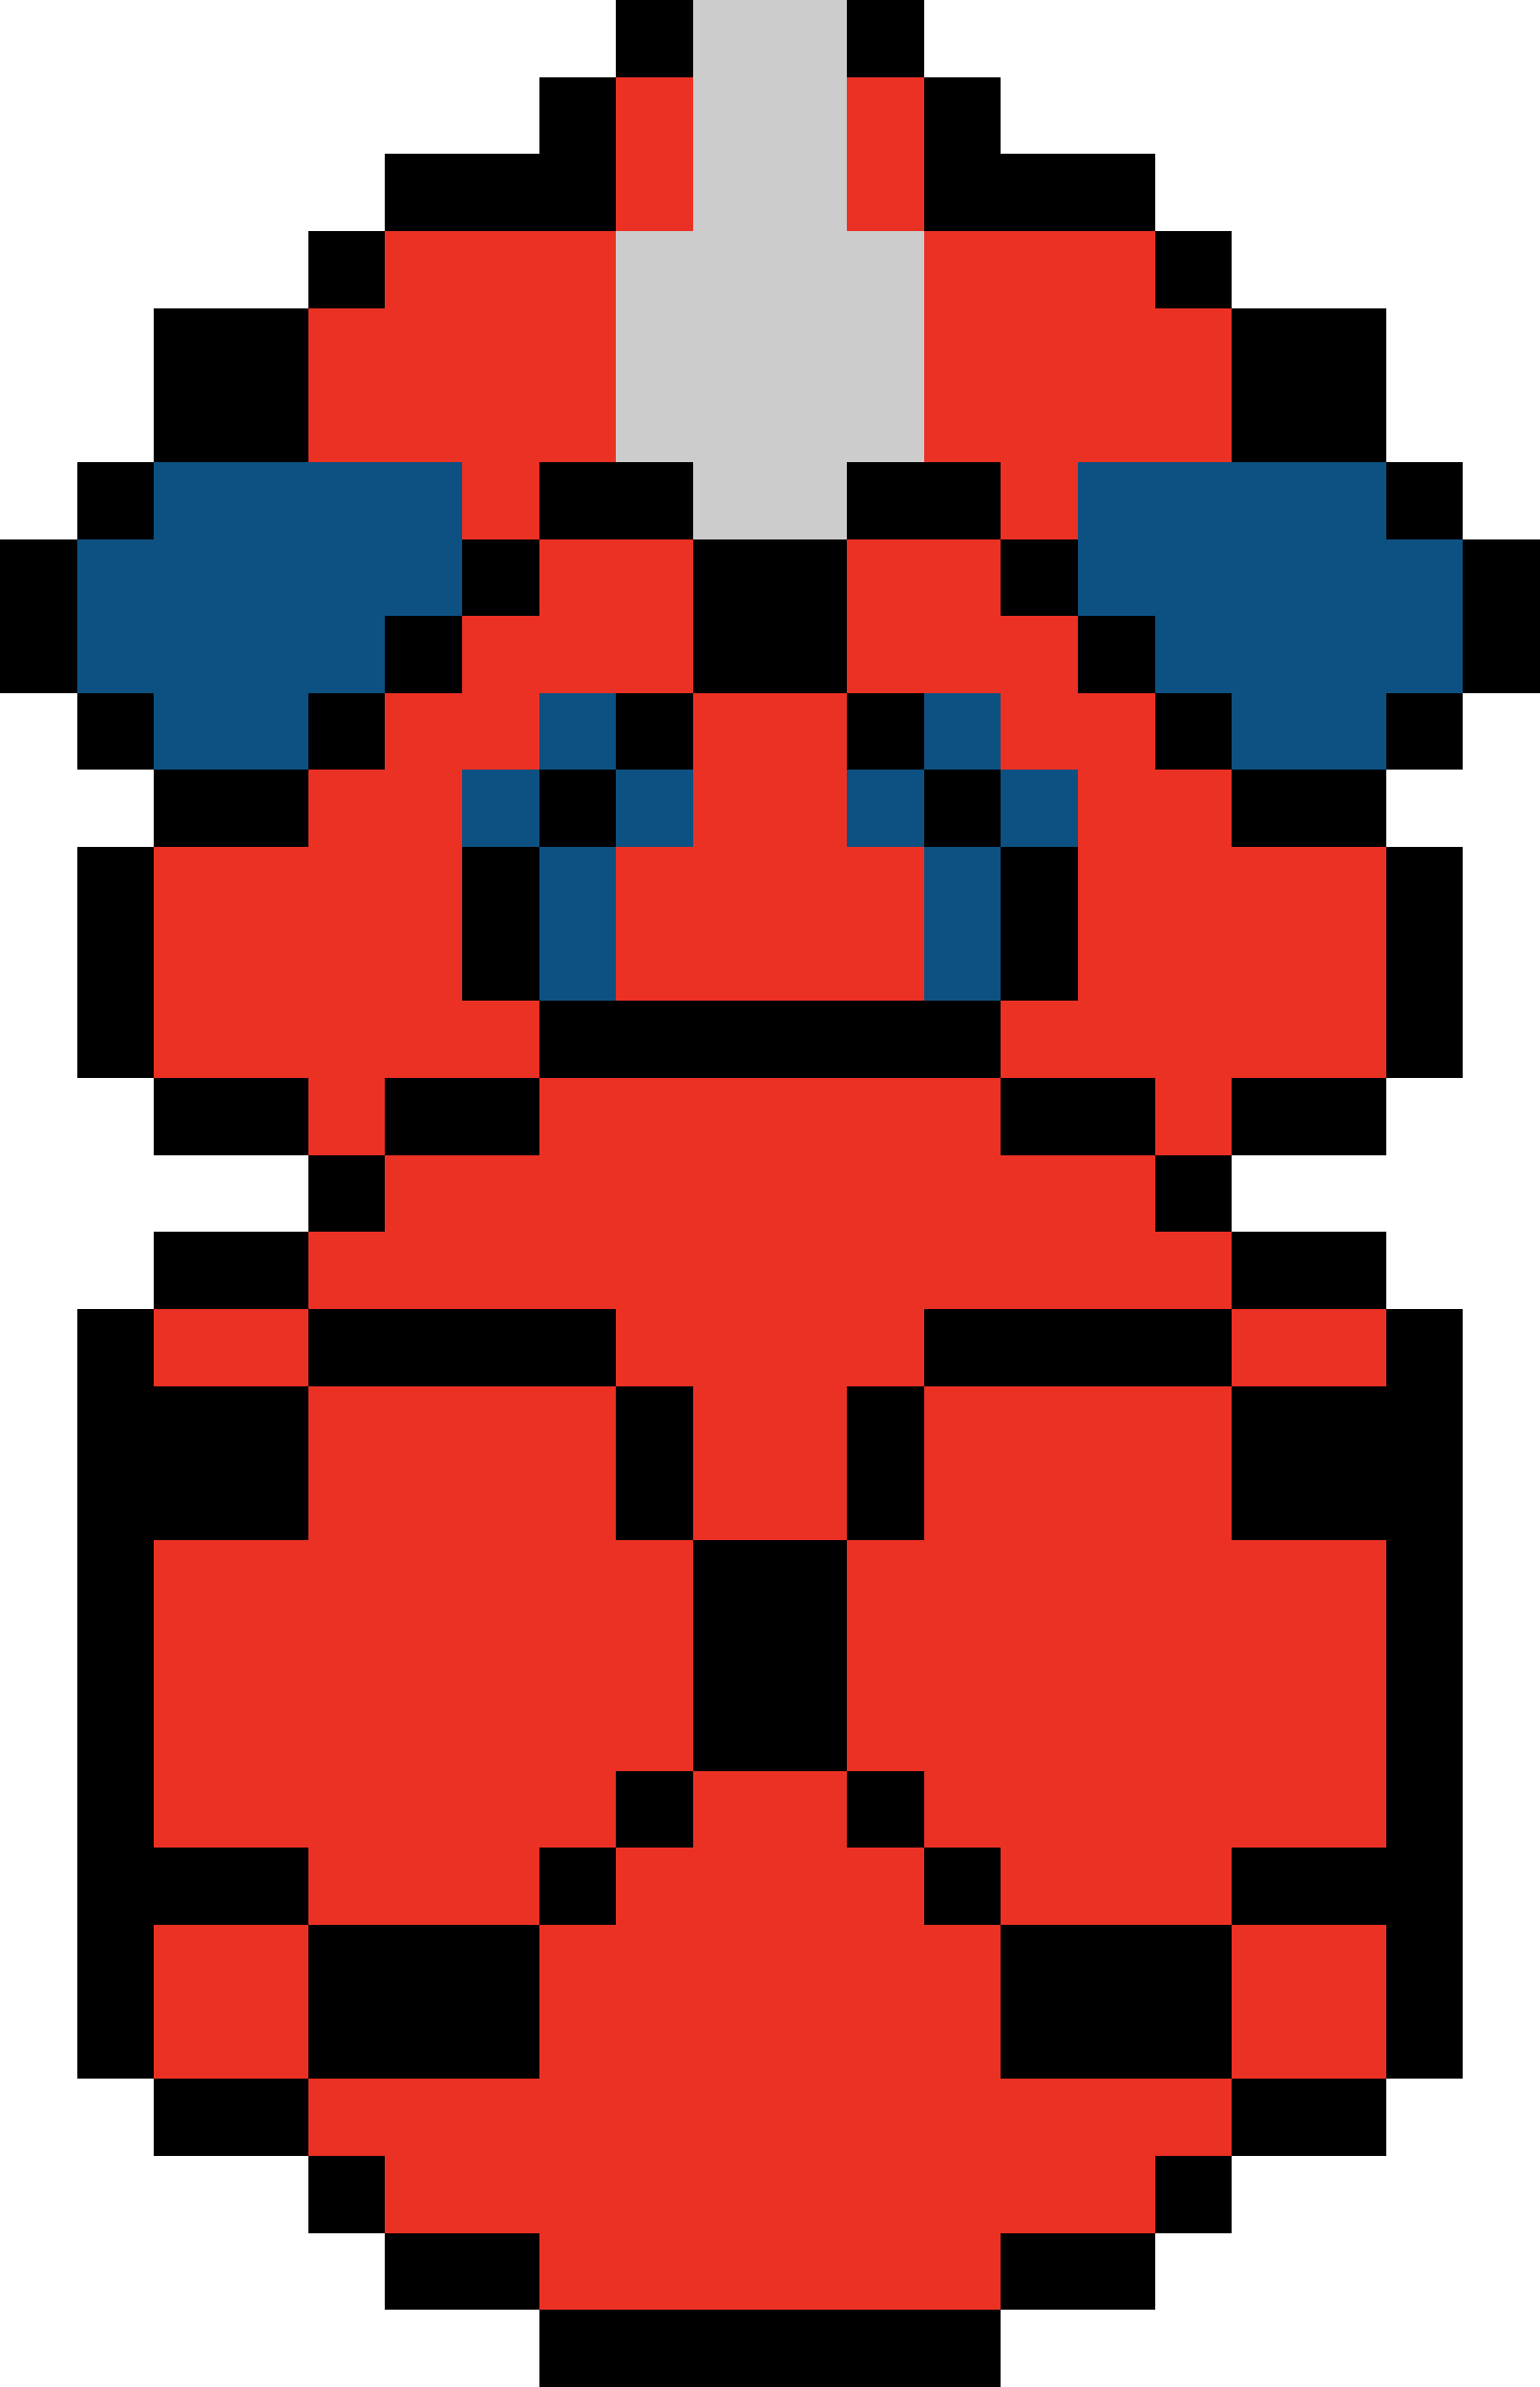
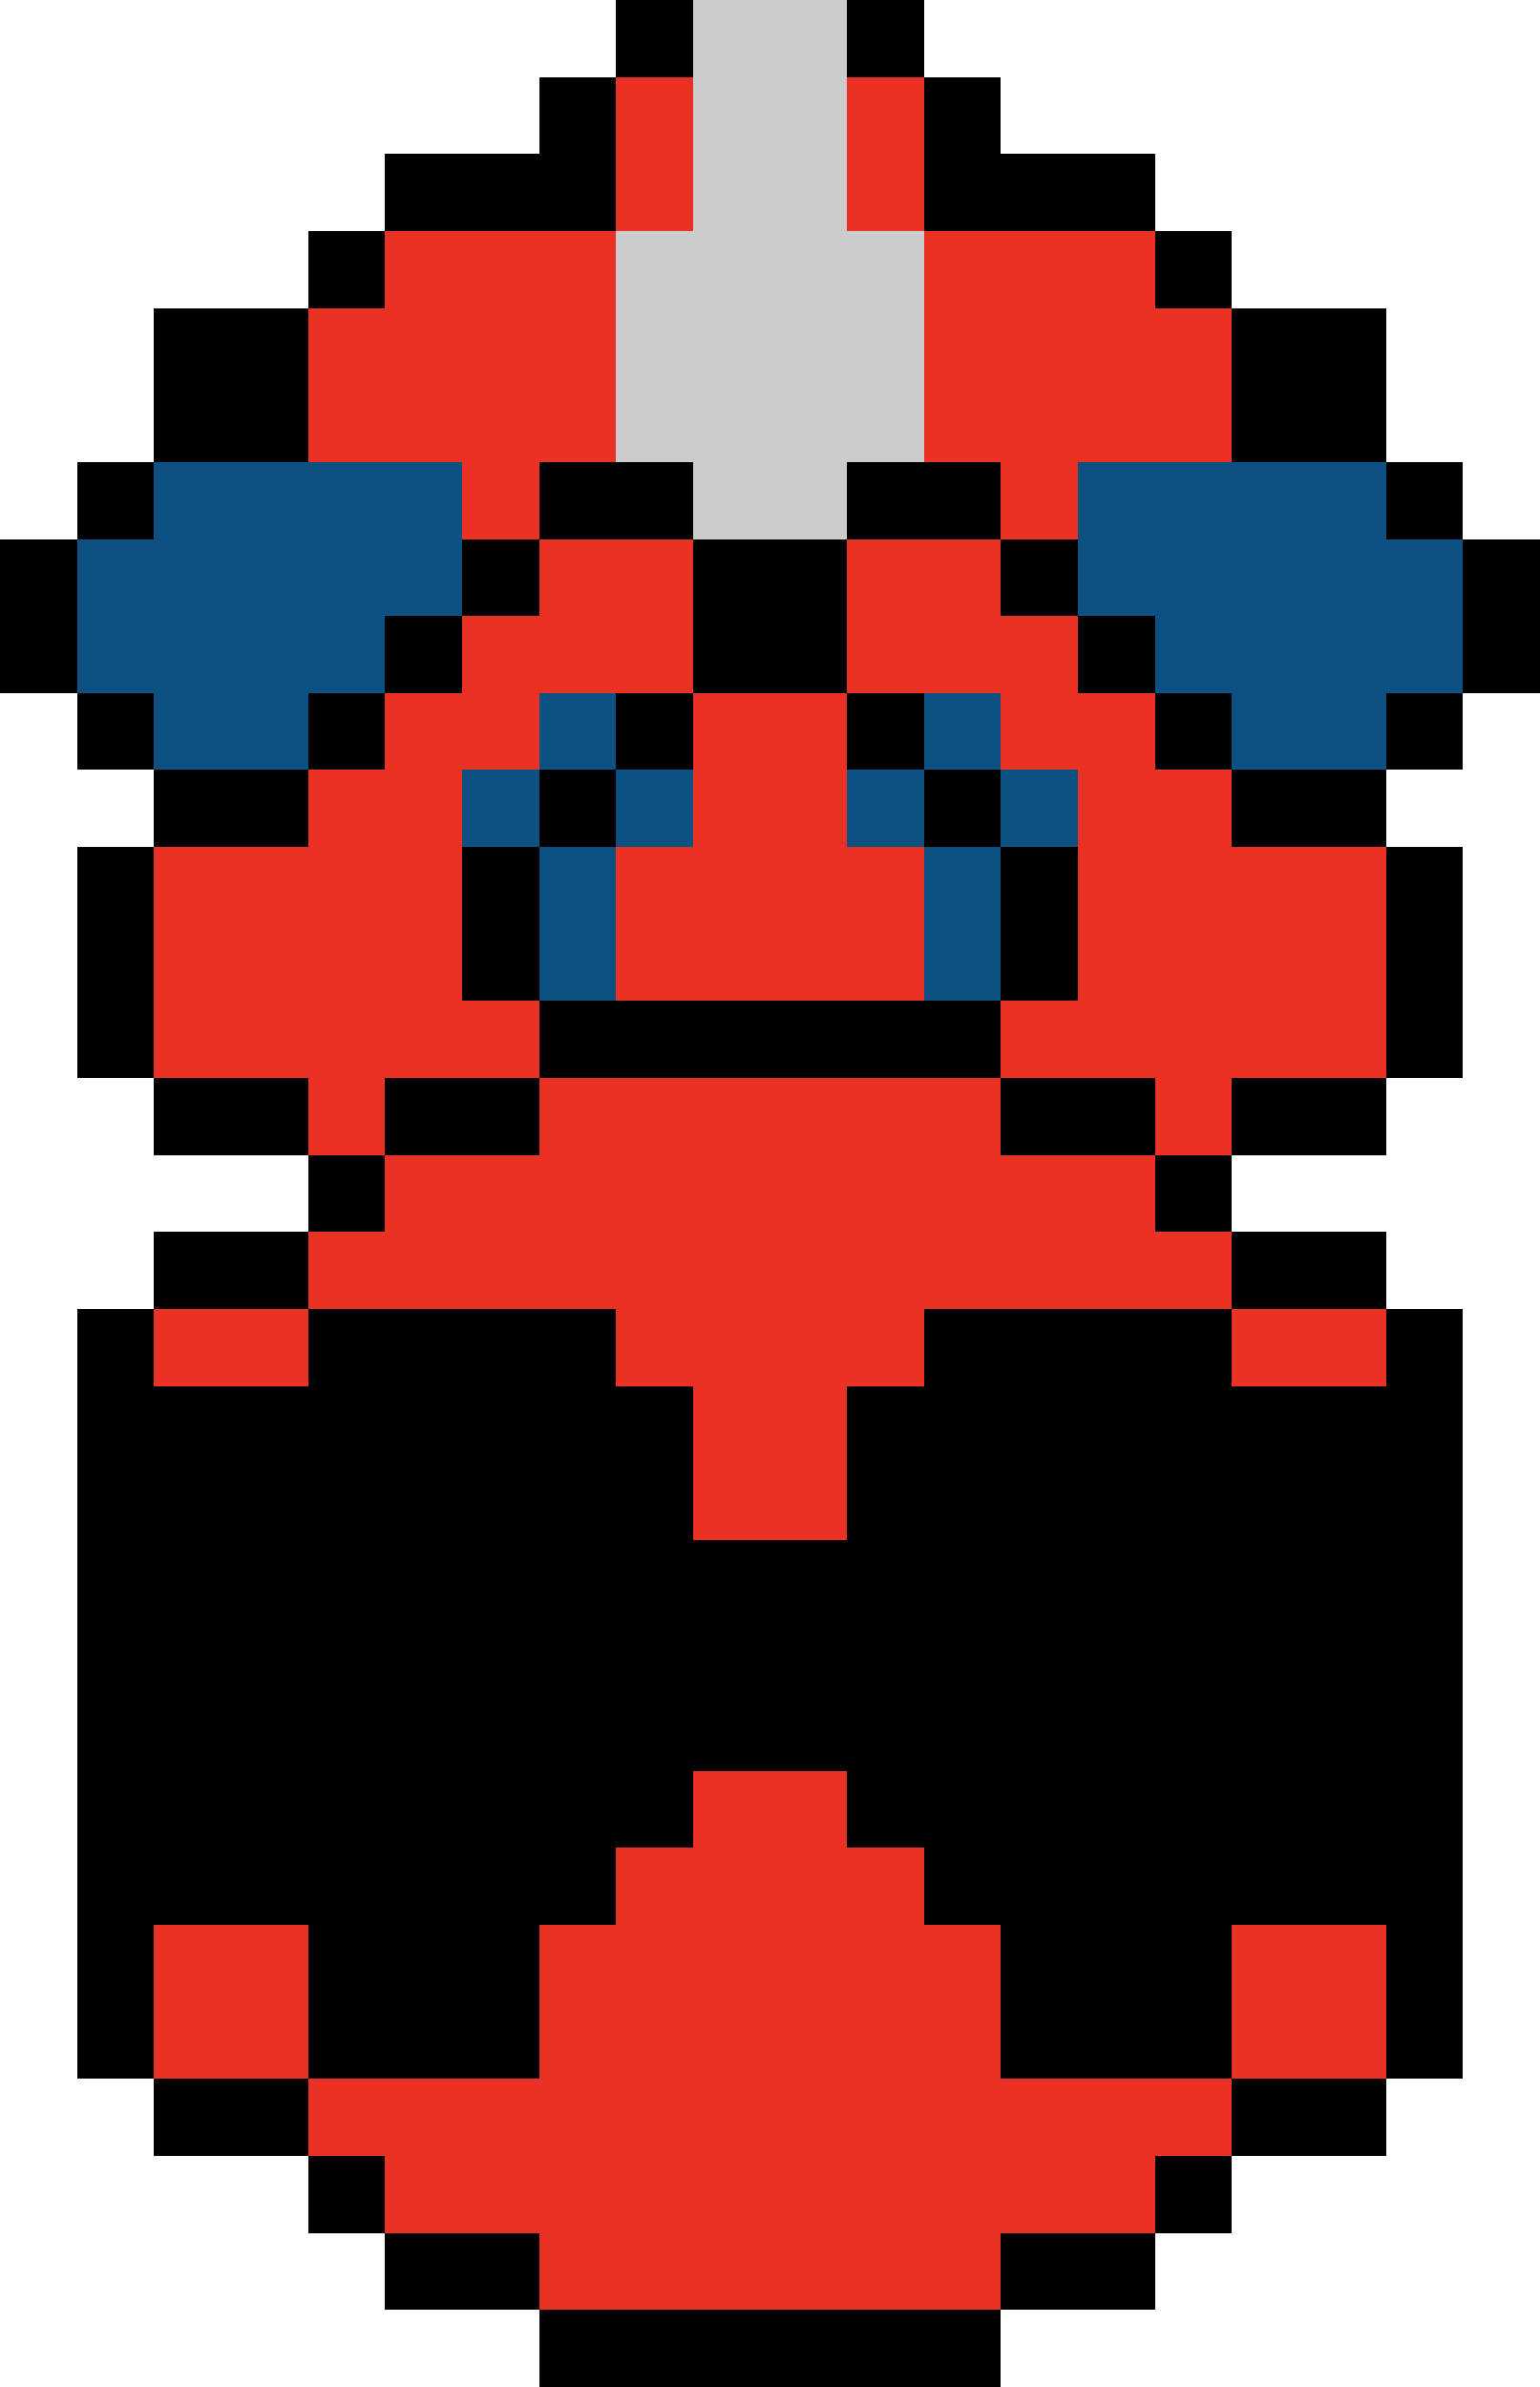
<svg xmlns="http://www.w3.org/2000/svg" viewBox="0 0 20 31" shape-rendering="crispEdges">
  <rect x="8" y="0" width="1" height="1" fill="#000000" />
  <rect x="9" y="0" width="2" height="1" fill="#cccccc" />
  <rect x="11" y="0" width="1" height="1" fill="#000000" />
  <rect x="7" y="1" width="1" height="1" fill="#000000" />
  <rect x="8" y="1" width="1" height="1" fill="#eb3124" />
  <rect x="9" y="1" width="2" height="1" fill="#cccccc" />
  <rect x="11" y="1" width="1" height="1" fill="#eb3124" />
  <rect x="12" y="1" width="1" height="1" fill="#000000" />
  <rect x="5" y="2" width="3" height="1" fill="#000000" />
  <rect x="8" y="2" width="1" height="1" fill="#eb3124" />
  <rect x="9" y="2" width="2" height="1" fill="#cccccc" />
  <rect x="11" y="2" width="1" height="1" fill="#eb3124" />
  <rect x="12" y="2" width="3" height="1" fill="#000000" />
  <rect x="4" y="3" width="1" height="1" fill="#000000" />
  <rect x="5" y="3" width="3" height="1" fill="#eb3124" />
  <rect x="8" y="3" width="4" height="1" fill="#cccccc" />
  <rect x="12" y="3" width="3" height="1" fill="#eb3124" />
  <rect x="15" y="3" width="1" height="1" fill="#000000" />
  <rect x="2" y="4" width="2" height="1" fill="#000000" />
  <rect x="4" y="4" width="4" height="1" fill="#eb3124" />
  <rect x="8" y="4" width="4" height="1" fill="#cccccc" />
  <rect x="12" y="4" width="4" height="1" fill="#eb3124" />
  <rect x="16" y="4" width="2" height="1" fill="#000000" />
  <rect x="2" y="5" width="2" height="1" fill="#000000" />
  <rect x="4" y="5" width="4" height="1" fill="#eb3124" />
  <rect x="8" y="5" width="4" height="1" fill="#cccccc" />
  <rect x="12" y="5" width="4" height="1" fill="#eb3124" />
  <rect x="16" y="5" width="2" height="1" fill="#000000" />
  <rect x="1" y="6" width="1" height="1" fill="#000000" />
  <rect x="2" y="6" width="4" height="1" fill="#0d5182" />
  <rect x="6" y="6" width="1" height="1" fill="#eb3124" />
  <rect x="7" y="6" width="2" height="1" fill="#000000" />
  <rect x="9" y="6" width="2" height="1" fill="#cccccc" />
  <rect x="11" y="6" width="2" height="1" fill="#000000" />
  <rect x="13" y="6" width="1" height="1" fill="#eb3124" />
  <rect x="14" y="6" width="4" height="1" fill="#0d5182" />
  <rect x="18" y="6" width="1" height="1" fill="#000000" />
  <rect x="0" y="7" width="1" height="1" fill="#000000" />
  <rect x="1" y="7" width="5" height="1" fill="#0d5182" />
  <rect x="6" y="7" width="1" height="1" fill="#000000" />
  <rect x="7" y="7" width="2" height="1" fill="#eb3124" />
  <rect x="9" y="7" width="2" height="1" fill="#000000" />
  <rect x="11" y="7" width="2" height="1" fill="#eb3124" />
  <rect x="13" y="7" width="1" height="1" fill="#000000" />
  <rect x="14" y="7" width="5" height="1" fill="#0d5182" />
  <rect x="19" y="7" width="1" height="1" fill="#000000" />
  <rect x="0" y="8" width="1" height="1" fill="#000000" />
  <rect x="1" y="8" width="4" height="1" fill="#0d5182" />
  <rect x="5" y="8" width="1" height="1" fill="#000000" />
  <rect x="6" y="8" width="3" height="1" fill="#eb3124" />
  <rect x="9" y="8" width="2" height="1" fill="#000000" />
  <rect x="11" y="8" width="3" height="1" fill="#eb3124" />
  <rect x="14" y="8" width="1" height="1" fill="#000000" />
  <rect x="15" y="8" width="4" height="1" fill="#0d5182" />
  <rect x="19" y="8" width="1" height="1" fill="#000000" />
  <rect x="1" y="9" width="1" height="1" fill="#000000" />
  <rect x="2" y="9" width="2" height="1" fill="#0d5182" />
  <rect x="4" y="9" width="1" height="1" fill="#000000" />
  <rect x="5" y="9" width="2" height="1" fill="#eb3124" />
  <rect x="7" y="9" width="1" height="1" fill="#0d5182" />
  <rect x="8" y="9" width="1" height="1" fill="#000000" />
  <rect x="9" y="9" width="2" height="1" fill="#eb3124" />
  <rect x="11" y="9" width="1" height="1" fill="#000000" />
  <rect x="12" y="9" width="1" height="1" fill="#0d5182" />
  <rect x="13" y="9" width="2" height="1" fill="#eb3124" />
  <rect x="15" y="9" width="1" height="1" fill="#000000" />
  <rect x="16" y="9" width="2" height="1" fill="#0d5182" />
  <rect x="18" y="9" width="1" height="1" fill="#000000" />
  <rect x="2" y="10" width="2" height="1" fill="#000000" />
  <rect x="4" y="10" width="2" height="1" fill="#eb3124" />
  <rect x="6" y="10" width="1" height="1" fill="#0d5182" />
  <rect x="7" y="10" width="1" height="1" fill="#000000" />
  <rect x="8" y="10" width="1" height="1" fill="#0d5182" />
  <rect x="9" y="10" width="2" height="1" fill="#eb3124" />
  <rect x="11" y="10" width="1" height="1" fill="#0d5182" />
  <rect x="12" y="10" width="1" height="1" fill="#000000" />
  <rect x="13" y="10" width="1" height="1" fill="#0d5182" />
  <rect x="14" y="10" width="2" height="1" fill="#eb3124" />
  <rect x="16" y="10" width="2" height="1" fill="#000000" />
  <rect x="1" y="11" width="1" height="1" fill="#000000" />
  <rect x="2" y="11" width="4" height="1" fill="#eb3124" />
  <rect x="6" y="11" width="1" height="1" fill="#000000" />
  <rect x="7" y="11" width="1" height="1" fill="#0d5182" />
  <rect x="8" y="11" width="4" height="1" fill="#eb3124" />
  <rect x="12" y="11" width="1" height="1" fill="#0d5182" />
  <rect x="13" y="11" width="1" height="1" fill="#000000" />
  <rect x="14" y="11" width="4" height="1" fill="#eb3124" />
  <rect x="18" y="11" width="1" height="1" fill="#000000" />
  <rect x="1" y="12" width="1" height="1" fill="#000000" />
  <rect x="2" y="12" width="4" height="1" fill="#eb3124" />
  <rect x="6" y="12" width="1" height="1" fill="#000000" />
  <rect x="7" y="12" width="1" height="1" fill="#0d5182" />
  <rect x="8" y="12" width="4" height="1" fill="#eb3124" />
  <rect x="12" y="12" width="1" height="1" fill="#0d5182" />
  <rect x="13" y="12" width="1" height="1" fill="#000000" />
  <rect x="14" y="12" width="4" height="1" fill="#eb3124" />
  <rect x="18" y="12" width="1" height="1" fill="#000000" />
  <rect x="1" y="13" width="1" height="1" fill="#000000" />
  <rect x="2" y="13" width="5" height="1" fill="#eb3124" />
  <rect x="7" y="13" width="6" height="1" fill="#000000" />
  <rect x="13" y="13" width="5" height="1" fill="#eb3124" />
  <rect x="18" y="13" width="1" height="1" fill="#000000" />
  <rect x="2" y="14" width="2" height="1" fill="#000000" />
  <rect x="4" y="14" width="1" height="1" fill="#eb3124" />
  <rect x="5" y="14" width="2" height="1" fill="#000000" />
  <rect x="7" y="14" width="6" height="1" fill="#eb3124" />
  <rect x="13" y="14" width="2" height="1" fill="#000000" />
  <rect x="15" y="14" width="1" height="1" fill="#eb3124" />
  <rect x="16" y="14" width="2" height="1" fill="#000000" />
  <rect x="4" y="15" width="1" height="1" fill="#000000" />
  <rect x="5" y="15" width="10" height="1" fill="#eb3124" />
  <rect x="15" y="15" width="1" height="1" fill="#000000" />
  <rect x="2" y="16" width="2" height="1" fill="#000000" />
  <rect x="4" y="16" width="12" height="1" fill="#eb3124" />
  <rect x="16" y="16" width="2" height="1" fill="#000000" />
  <rect x="1" y="17" width="1" height="1" fill="#000000" />
  <rect x="2" y="17" width="2" height="1" fill="#eb3124" />
  <rect x="4" y="17" width="4" height="1" fill="#000000" />
  <rect x="8" y="17" width="4" height="1" fill="#eb3124" />
  <rect x="12" y="17" width="4" height="1" fill="#000000" />
  <rect x="16" y="17" width="2" height="1" fill="#eb3124" />
  <rect x="18" y="17" width="1" height="1" fill="#000000" />
-   <rect x="1" y="18" width="3" height="1" fill="#000000" />
-   <rect x="4" y="18" width="4" height="1" fill="#eb3124" />
-   <rect x="8" y="18" width="1" height="1" fill="#000000" />
+   <rect x="1" y="18" width="8" height="1" fill="#000000" />
  <rect x="9" y="18" width="2" height="1" fill="#eb3124" />
-   <rect x="11" y="18" width="1" height="1" fill="#000000" />
-   <rect x="12" y="18" width="4" height="1" fill="#eb3124" />
-   <rect x="16" y="18" width="3" height="1" fill="#000000" />
-   <rect x="1" y="19" width="3" height="1" fill="#000000" />
-   <rect x="4" y="19" width="4" height="1" fill="#eb3124" />
-   <rect x="8" y="19" width="1" height="1" fill="#000000" />
+   <rect x="11" y="18" width="8" height="1" fill="#000000" />
+   <rect x="1" y="19" width="8" height="1" fill="#000000" />
  <rect x="9" y="19" width="2" height="1" fill="#eb3124" />
-   <rect x="11" y="19" width="1" height="1" fill="#000000" />
-   <rect x="12" y="19" width="4" height="1" fill="#eb3124" />
-   <rect x="16" y="19" width="3" height="1" fill="#000000" />
-   <rect x="1" y="20" width="1" height="1" fill="#000000" />
-   <rect x="2" y="20" width="7" height="1" fill="#eb3124" />
-   <rect x="9" y="20" width="2" height="1" fill="#000000" />
-   <rect x="11" y="20" width="7" height="1" fill="#eb3124" />
-   <rect x="18" y="20" width="1" height="1" fill="#000000" />
-   <rect x="1" y="21" width="1" height="1" fill="#000000" />
-   <rect x="2" y="21" width="7" height="1" fill="#eb3124" />
-   <rect x="9" y="21" width="2" height="1" fill="#000000" />
-   <rect x="11" y="21" width="7" height="1" fill="#eb3124" />
-   <rect x="18" y="21" width="1" height="1" fill="#000000" />
-   <rect x="1" y="22" width="1" height="1" fill="#000000" />
-   <rect x="2" y="22" width="7" height="1" fill="#eb3124" />
-   <rect x="9" y="22" width="2" height="1" fill="#000000" />
-   <rect x="11" y="22" width="7" height="1" fill="#eb3124" />
-   <rect x="18" y="22" width="1" height="1" fill="#000000" />
-   <rect x="1" y="23" width="1" height="1" fill="#000000" />
-   <rect x="2" y="23" width="6" height="1" fill="#eb3124" />
-   <rect x="8" y="23" width="1" height="1" fill="#000000" />
+   <rect x="11" y="19" width="8" height="1" fill="#000000" />
+   <rect x="1" y="20" width="18" height="1" fill="#000000" />
+   <rect x="1" y="21" width="18" height="1" fill="#000000" />
+   <rect x="1" y="22" width="18" height="1" fill="#000000" />
+   <rect x="1" y="23" width="8" height="1" fill="#000000" />
  <rect x="9" y="23" width="2" height="1" fill="#eb3124" />
-   <rect x="11" y="23" width="1" height="1" fill="#000000" />
-   <rect x="12" y="23" width="6" height="1" fill="#eb3124" />
-   <rect x="18" y="23" width="1" height="1" fill="#000000" />
-   <rect x="1" y="24" width="3" height="1" fill="#000000" />
-   <rect x="4" y="24" width="3" height="1" fill="#eb3124" />
-   <rect x="7" y="24" width="1" height="1" fill="#000000" />
+   <rect x="11" y="23" width="8" height="1" fill="#000000" />
+   <rect x="1" y="24" width="7" height="1" fill="#000000" />
  <rect x="8" y="24" width="4" height="1" fill="#eb3124" />
-   <rect x="12" y="24" width="1" height="1" fill="#000000" />
-   <rect x="13" y="24" width="3" height="1" fill="#eb3124" />
-   <rect x="16" y="24" width="3" height="1" fill="#000000" />
+   <rect x="12" y="24" width="7" height="1" fill="#000000" />
  <rect x="1" y="25" width="1" height="1" fill="#000000" />
  <rect x="2" y="25" width="2" height="1" fill="#eb3124" />
  <rect x="4" y="25" width="3" height="1" fill="#000000" />
  <rect x="7" y="25" width="6" height="1" fill="#eb3124" />
  <rect x="13" y="25" width="3" height="1" fill="#000000" />
  <rect x="16" y="25" width="2" height="1" fill="#eb3124" />
  <rect x="18" y="25" width="1" height="1" fill="#000000" />
  <rect x="1" y="26" width="1" height="1" fill="#000000" />
  <rect x="2" y="26" width="2" height="1" fill="#eb3124" />
  <rect x="4" y="26" width="3" height="1" fill="#000000" />
  <rect x="7" y="26" width="6" height="1" fill="#eb3124" />
  <rect x="13" y="26" width="3" height="1" fill="#000000" />
  <rect x="16" y="26" width="2" height="1" fill="#eb3124" />
  <rect x="18" y="26" width="1" height="1" fill="#000000" />
  <rect x="2" y="27" width="2" height="1" fill="#000000" />
  <rect x="4" y="27" width="12" height="1" fill="#eb3124" />
  <rect x="16" y="27" width="2" height="1" fill="#000000" />
  <rect x="4" y="28" width="1" height="1" fill="#000000" />
  <rect x="5" y="28" width="10" height="1" fill="#eb3124" />
  <rect x="15" y="28" width="1" height="1" fill="#000000" />
  <rect x="5" y="29" width="2" height="1" fill="#000000" />
  <rect x="7" y="29" width="6" height="1" fill="#eb3124" />
  <rect x="13" y="29" width="2" height="1" fill="#000000" />
  <rect x="7" y="30" width="6" height="1" fill="#000000" />
</svg>
